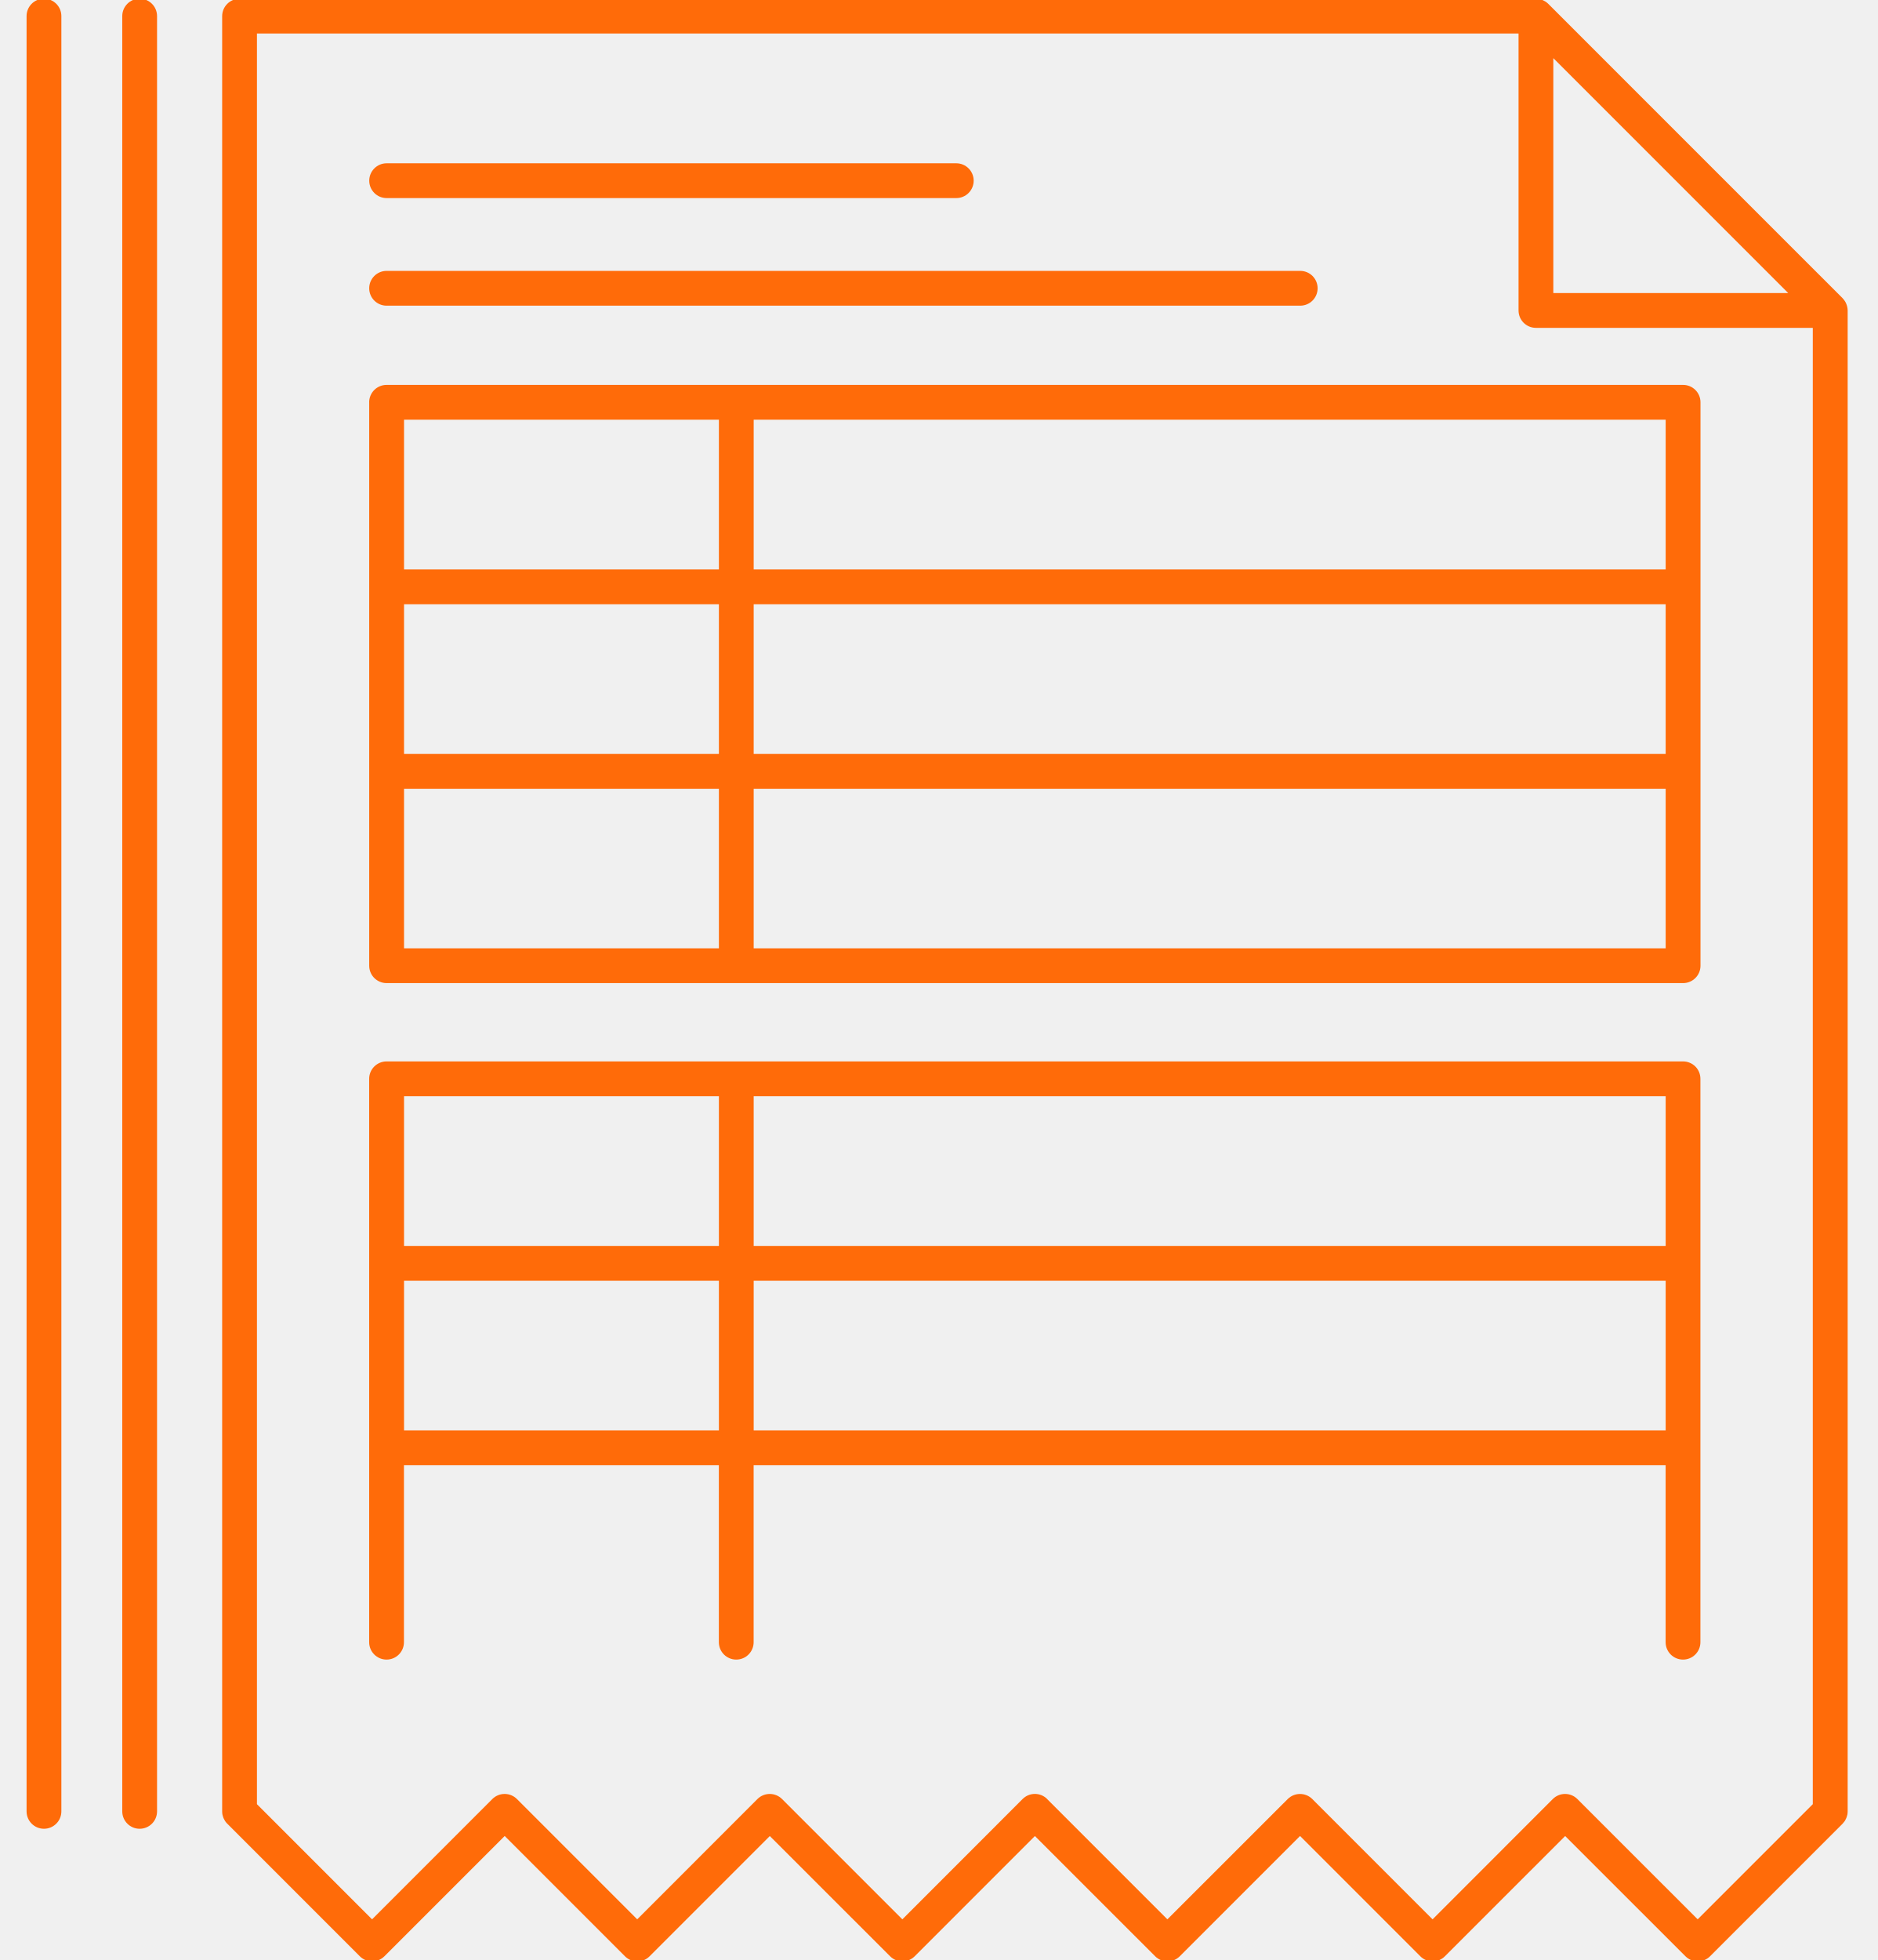
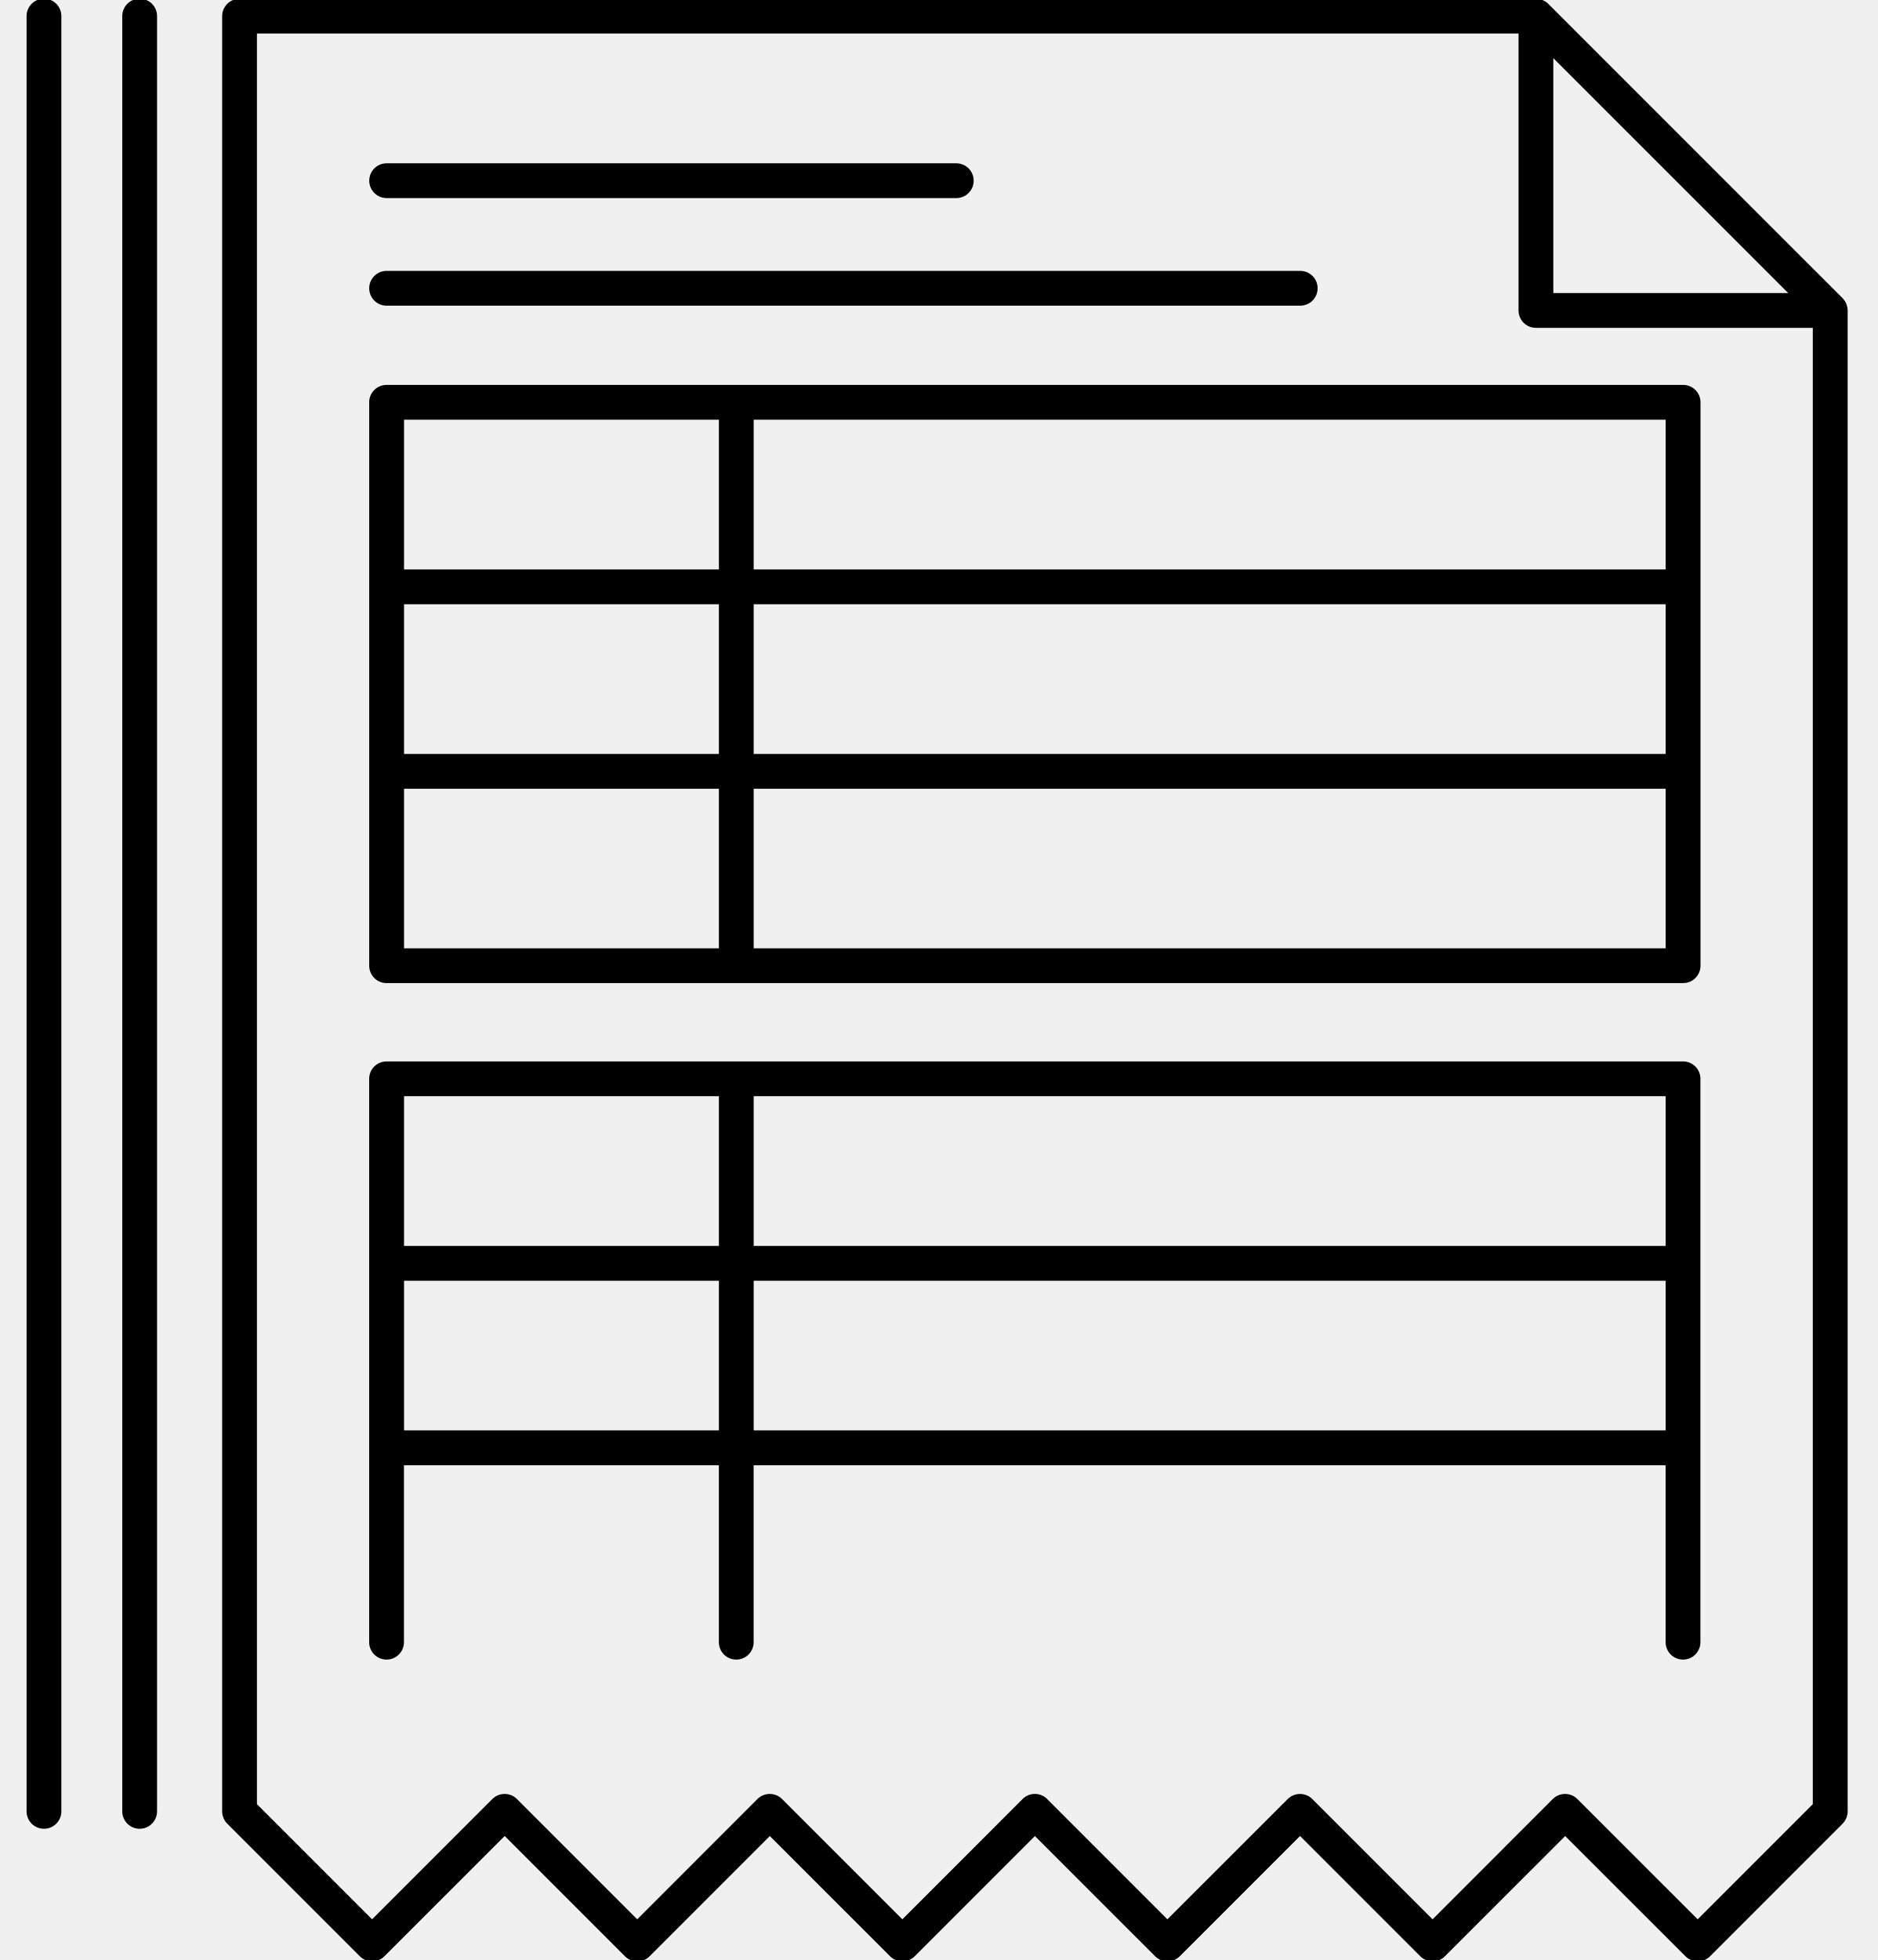
- <svg xmlns="http://www.w3.org/2000/svg" width="46" height="48" fill="none">
-   <g clip-path="url(#clip0)" fill="#FF6B09">
+ <svg xmlns="http://www.w3.org/2000/svg" width="46" height="48" fill="">
+   <g clip-path="url(#clip0)" fill="">
    <path d="M45.226 7.441l-.001-.004a.42.42 0 00-.036-.067l-.004-.005a.413.413 0 00-.05-.063L37.925.093a.395.395 0 00-.06-.049c-.005-.003-.01-.005-.014-.009a.449.449 0 00-.054-.029L37.78 0a.437.437 0 00-.148-.03H5.867a.426.426 0 00-.425.426v43.966c0 .028.002.055.008.083l.01.035.015.045c.005.013.013.025.02.038.006.011.011.024.019.035a.457.457 0 00.049.06l.004.004 3.247 3.247a.426.426 0 00.602 0l2.947-2.946 2.946 2.946a.423.423 0 00.603 0l2.945-2.945 2.947 2.945a.426.426 0 00.602 0l2.945-2.945 2.946 2.945a.425.425 0 00.602 0l2.947-2.946 2.946 2.946a.423.423 0 00.602 0l2.946-2.945 2.947 2.945a.425.425 0 00.602 0l3.247-3.247.016-.02c.012-.014.025-.028.036-.044.01-.014.017-.03.024-.045.006-.01.011-.018.014-.028.01-.02.014-.04.019-.06l.007-.02a.449.449 0 00.008-.086V7.604a.447.447 0 00-.034-.163zM38.05 1.424l5.754 5.753H38.05V1.424zm6.356 42.76l-2.82 2.82-2.947-2.946a.426.426 0 00-.602 0l-2.945 2.946-2.946-2.946a.427.427 0 00-.602 0l-2.948 2.946-2.944-2.944v-.002a.425.425 0 00-.603 0l-2.945 2.946-2.947-2.946a.427.427 0 00-.603 0l-2.945 2.946-2.946-2.946a.427.427 0 00-.603 0l-2.946 2.946-2.82-2.82V.82h30.904v6.783c0 .235.19.426.426.426h6.782v36.154z" />
    <path d="M9.47 4.851h13.955a.426.426 0 000-.852H9.471a.426.426 0 100 .852zM9.47 7.486H31.85a.426.426 0 000-.852H9.47a.426.426 0 100 .852zM9.044 9.852V23.65c0 .235.19.426.427.426h31.758a.426.426 0 00.426-.426V9.852a.426.426 0 00-.426-.426H9.47a.426.426 0 00-.427.426zm9.418.426h22.34v3.668h-22.34v-3.668zm0 4.52h22.34v3.666h-22.34v-3.666zm0 4.518h22.34v3.908h-22.34v-3.908zm-8.565-9.038h7.713v3.668H9.897v-3.668zm0 4.52h7.713v3.666H9.897v-3.666zm0 4.518h7.713v3.908H9.897v-3.908zM41.229 25.994H9.47a.426.426 0 00-.427.426v13.797a.426.426 0 10.852 0v-4.333h7.714v4.333a.426.426 0 00.852 0v-4.333h22.34v4.333a.426.426 0 00.852 0V26.42a.424.424 0 00-.425-.426zM17.61 35.03H9.897v-3.665h7.713v3.665zm0-4.518H9.897v-3.666h7.713v3.666zm23.192 4.518h-22.34v-3.665h22.34v3.665zm0-4.518h-22.34v-3.666h22.34v3.666zM3.421-.032a.426.426 0 00-.426.426V44.36a.426.426 0 00.852 0V.394a.426.426 0 00-.426-.426zM1.077-.032a.426.426 0 00-.426.426V44.36a.426.426 0 00.852 0V.394a.426.426 0 00-.426-.426z" />
  </g>
  <defs>
    <clipPath id="clip0">
-       <path fill="#fff" d="M0 0h45.391v48H0z" />
+       <path fill="" d="M0 0h45.391v48H0z" />
    </clipPath>
  </defs>
</svg>
